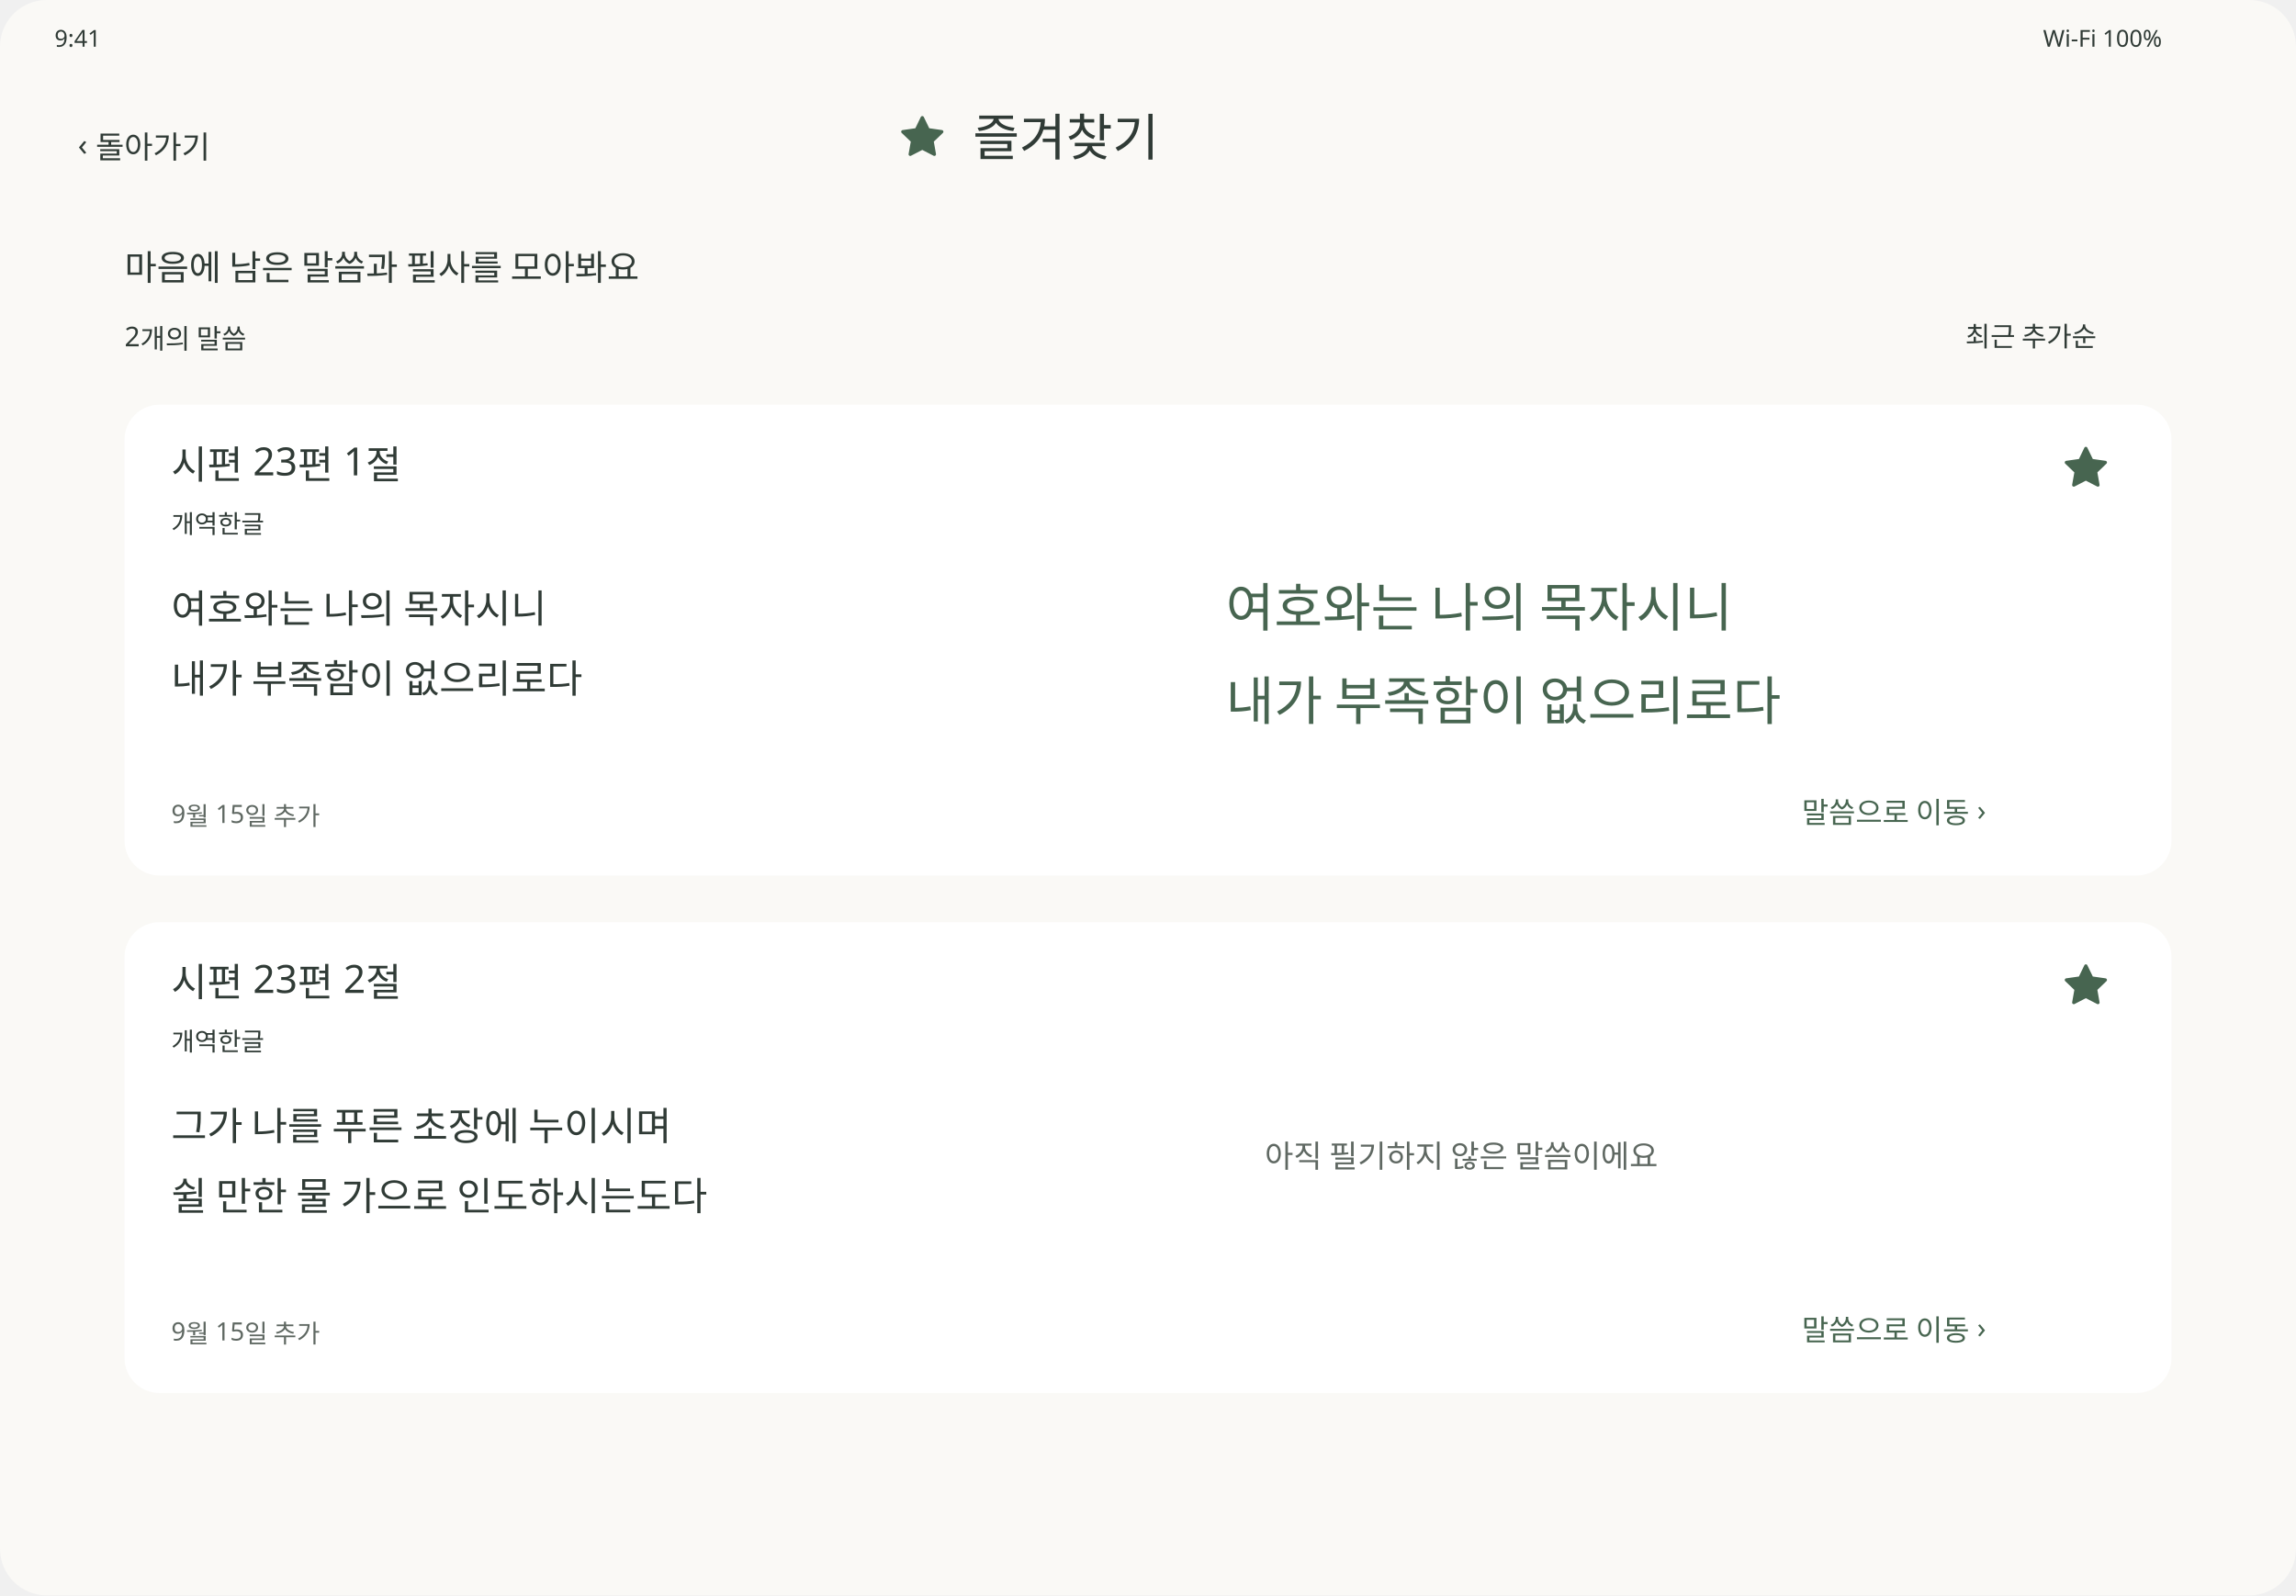
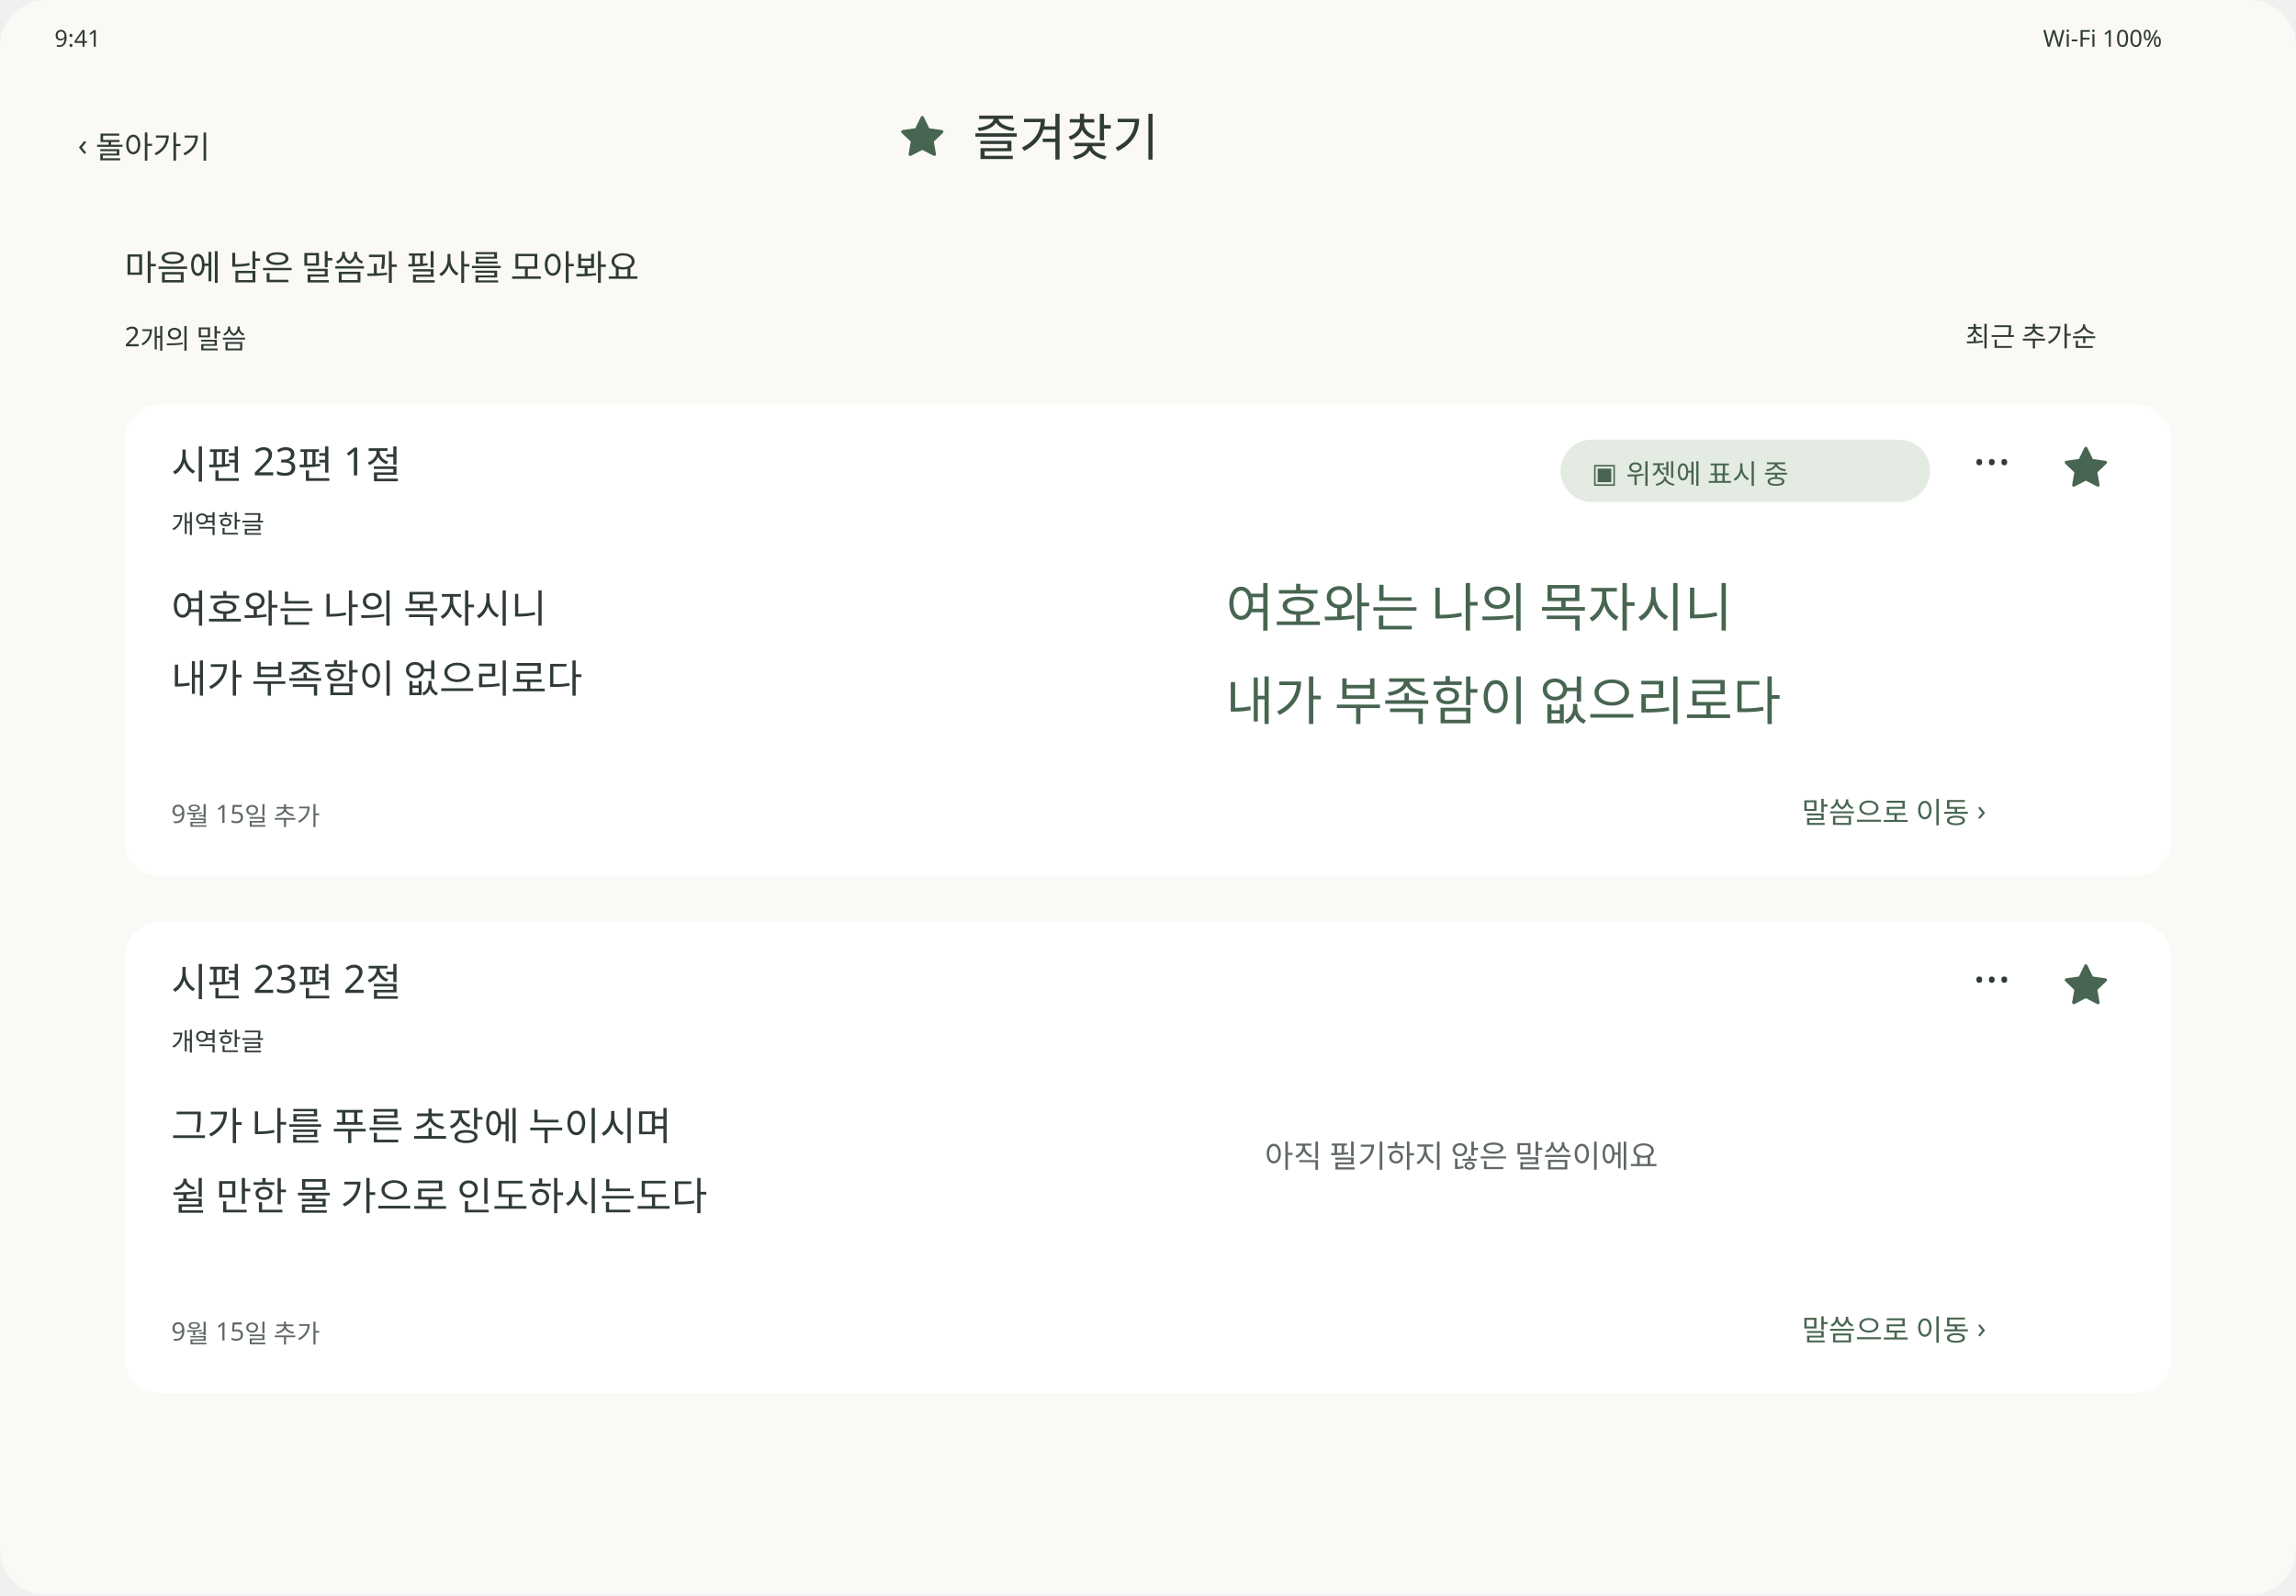
<svg xmlns="http://www.w3.org/2000/svg" width="1180" height="820" viewBox="0 0 1180 820">
  <rect x="0" y="0" width="1180" height="820" rx="24" fill="#FAF9F6" />
  <text x="28" y="24" font-size="12" fill="#303B36" font-family="Noto Sans KR, Apple SD Gothic Neo, sans-serif">9:41</text>
  <text x="1050" y="24" font-size="12" fill="#303B36" font-family="Noto Sans KR, Apple SD Gothic Neo, sans-serif">Wi-Fi  100%</text>
  <text x="40" y="80" font-size="16" fill="#303B36" font-family="Noto Sans KR, Apple SD Gothic Neo, sans-serif">‹  돌아가기</text>
  <text x="500" y="80" font-size="26" fill="#303B36" font-family="Noto Sans KR, Apple SD Gothic Neo, sans-serif">즐겨찾기</text>
  <g transform="translate(462 58) scale(1)">
    <path d="M12 2.5 15 8.7 22 9.7 17 14.5 18.2 21.3 12 18.1 5.8 21.3 7 14.5 2 9.7 9 8.7Z" fill="#476550" stroke="#476550" stroke-width="1.7" stroke-linejoin="round" />
  </g>
  <text x="64" y="144" font-size="18" fill="#303B36" font-family="Noto Sans KR, Apple SD Gothic Neo, sans-serif">마음에 남은 말씀과 필사를 모아봐요</text>
  <text x="64" y="178" font-size="14" fill="#303B36" font-family="Noto Sans KR, Apple SD Gothic Neo, sans-serif">2개의 말씀</text>
  <text x="1010" y="178" font-size="14" fill="#303B36" font-family="Noto Sans KR, Apple SD Gothic Neo, sans-serif">최근 추가순</text>
  <rect x="64" y="208" width="1052" height="242" rx="18" fill="#FFFFFF" />
  <text x="88" y="246" font-size="20" fill="#303B36" font-family="Noto Sans KR, Apple SD Gothic Neo, sans-serif">시편 23편 1절</text>
  <text x="88" y="274" font-size="13" fill="#303B36" font-family="Noto Sans KR, Apple SD Gothic Neo, sans-serif">개역한글</text>
  <g transform="translate(1060 228) scale(1)">
    <path d="M12 2.5 15 8.7 22 9.7 17 14.5 18.2 21.3 12 18.1 5.8 21.3 7 14.5 2 9.7 9 8.7Z" fill="#476550" stroke="#476550" stroke-width="1.7" stroke-linejoin="round" />
  </g>
  <text x="88" y="320" font-size="20" fill="#303B36" font-family="Noto Sans KR, Apple SD Gothic Neo, sans-serif">여호와는 나의 목자시니</text>
  <text x="88" y="356" font-size="20" fill="#303B36" font-family="Noto Sans KR, Apple SD Gothic Neo, sans-serif">내가 부족함이 없으리로다</text>
  <g transform="translate(0 100)">
    <text x="630" y="222" font-size="27.0" fill="#476550" font-family="Nanum Pen Script, Nanum Pen, cursive" data-role="handwriting">여호와는 나의 목자시니</text>
    <text x="630" y="270" font-size="27.0" fill="#476550" font-family="Nanum Pen Script, Nanum Pen, cursive" data-role="handwriting">내가 부족함이 없으리로다</text>
  </g>
  <text x="88" y="423" font-size="13" fill="#5F6862" font-family="Noto Sans KR, Apple SD Gothic Neo, sans-serif">9월 15일 추가</text>
  <text x="926" y="423" font-size="15" fill="#476550" font-family="Noto Sans KR, Apple SD Gothic Neo, sans-serif">말씀으로 이동  ›</text>
  <rect x="64" y="474" width="1052" height="242" rx="18" fill="#FFFFFF" />
  <text x="88" y="512" font-size="20" fill="#303B36" font-family="Noto Sans KR, Apple SD Gothic Neo, sans-serif">시편 23편 2절</text>
  <text x="88" y="540" font-size="13" fill="#303B36" font-family="Noto Sans KR, Apple SD Gothic Neo, sans-serif">개역한글</text>
  <g transform="translate(1060 494) scale(1)">
    <path d="M12 2.5 15 8.7 22 9.7 17 14.5 18.2 21.3 12 18.1 5.8 21.3 7 14.5 2 9.7 9 8.7Z" fill="#476550" stroke="#476550" stroke-width="1.7" stroke-linejoin="round" />
  </g>
  <text x="88" y="586" font-size="20" fill="#303B36" font-family="Noto Sans KR, Apple SD Gothic Neo, sans-serif">그가 나를 푸른 초장에 누이시며</text>
  <text x="88" y="622" font-size="20" fill="#303B36" font-family="Noto Sans KR, Apple SD Gothic Neo, sans-serif">쉴 만한 물 가으로 인도하시는도다</text>
  <text x="650" y="600" font-size="16" fill="#5F6862" font-family="Noto Sans KR, Apple SD Gothic Neo, sans-serif">아직 필기하지 않은 말씀이에요</text>
  <text x="88" y="689" font-size="13" fill="#5F6862" font-family="Noto Sans KR, Apple SD Gothic Neo, sans-serif">9월 15일 추가</text>
  <text x="926" y="689" font-size="15" fill="#476550" font-family="Noto Sans KR, Apple SD Gothic Neo, sans-serif">말씀으로 이동  ›</text>
+   <rect x="802" y="226" width="190" height="32" fill="#E4EBE2" rx="16" />
+   <text x="818" y="248" font-size="14" fill="#476550" font-family="Noto Sans KR, Apple SD Gothic Neo, sans-serif">▣  위젯에 표시 중</text>
+   <text x="1014" y="246" font-size="24" fill="#303B36" font-family="Noto Sans KR, Apple SD Gothic Neo, sans-serif">···</text>
+   <text x="1014" y="512" font-size="24" fill="#303B36" font-family="Noto Sans KR, Apple SD Gothic Neo, sans-serif">···</text>
</svg>
